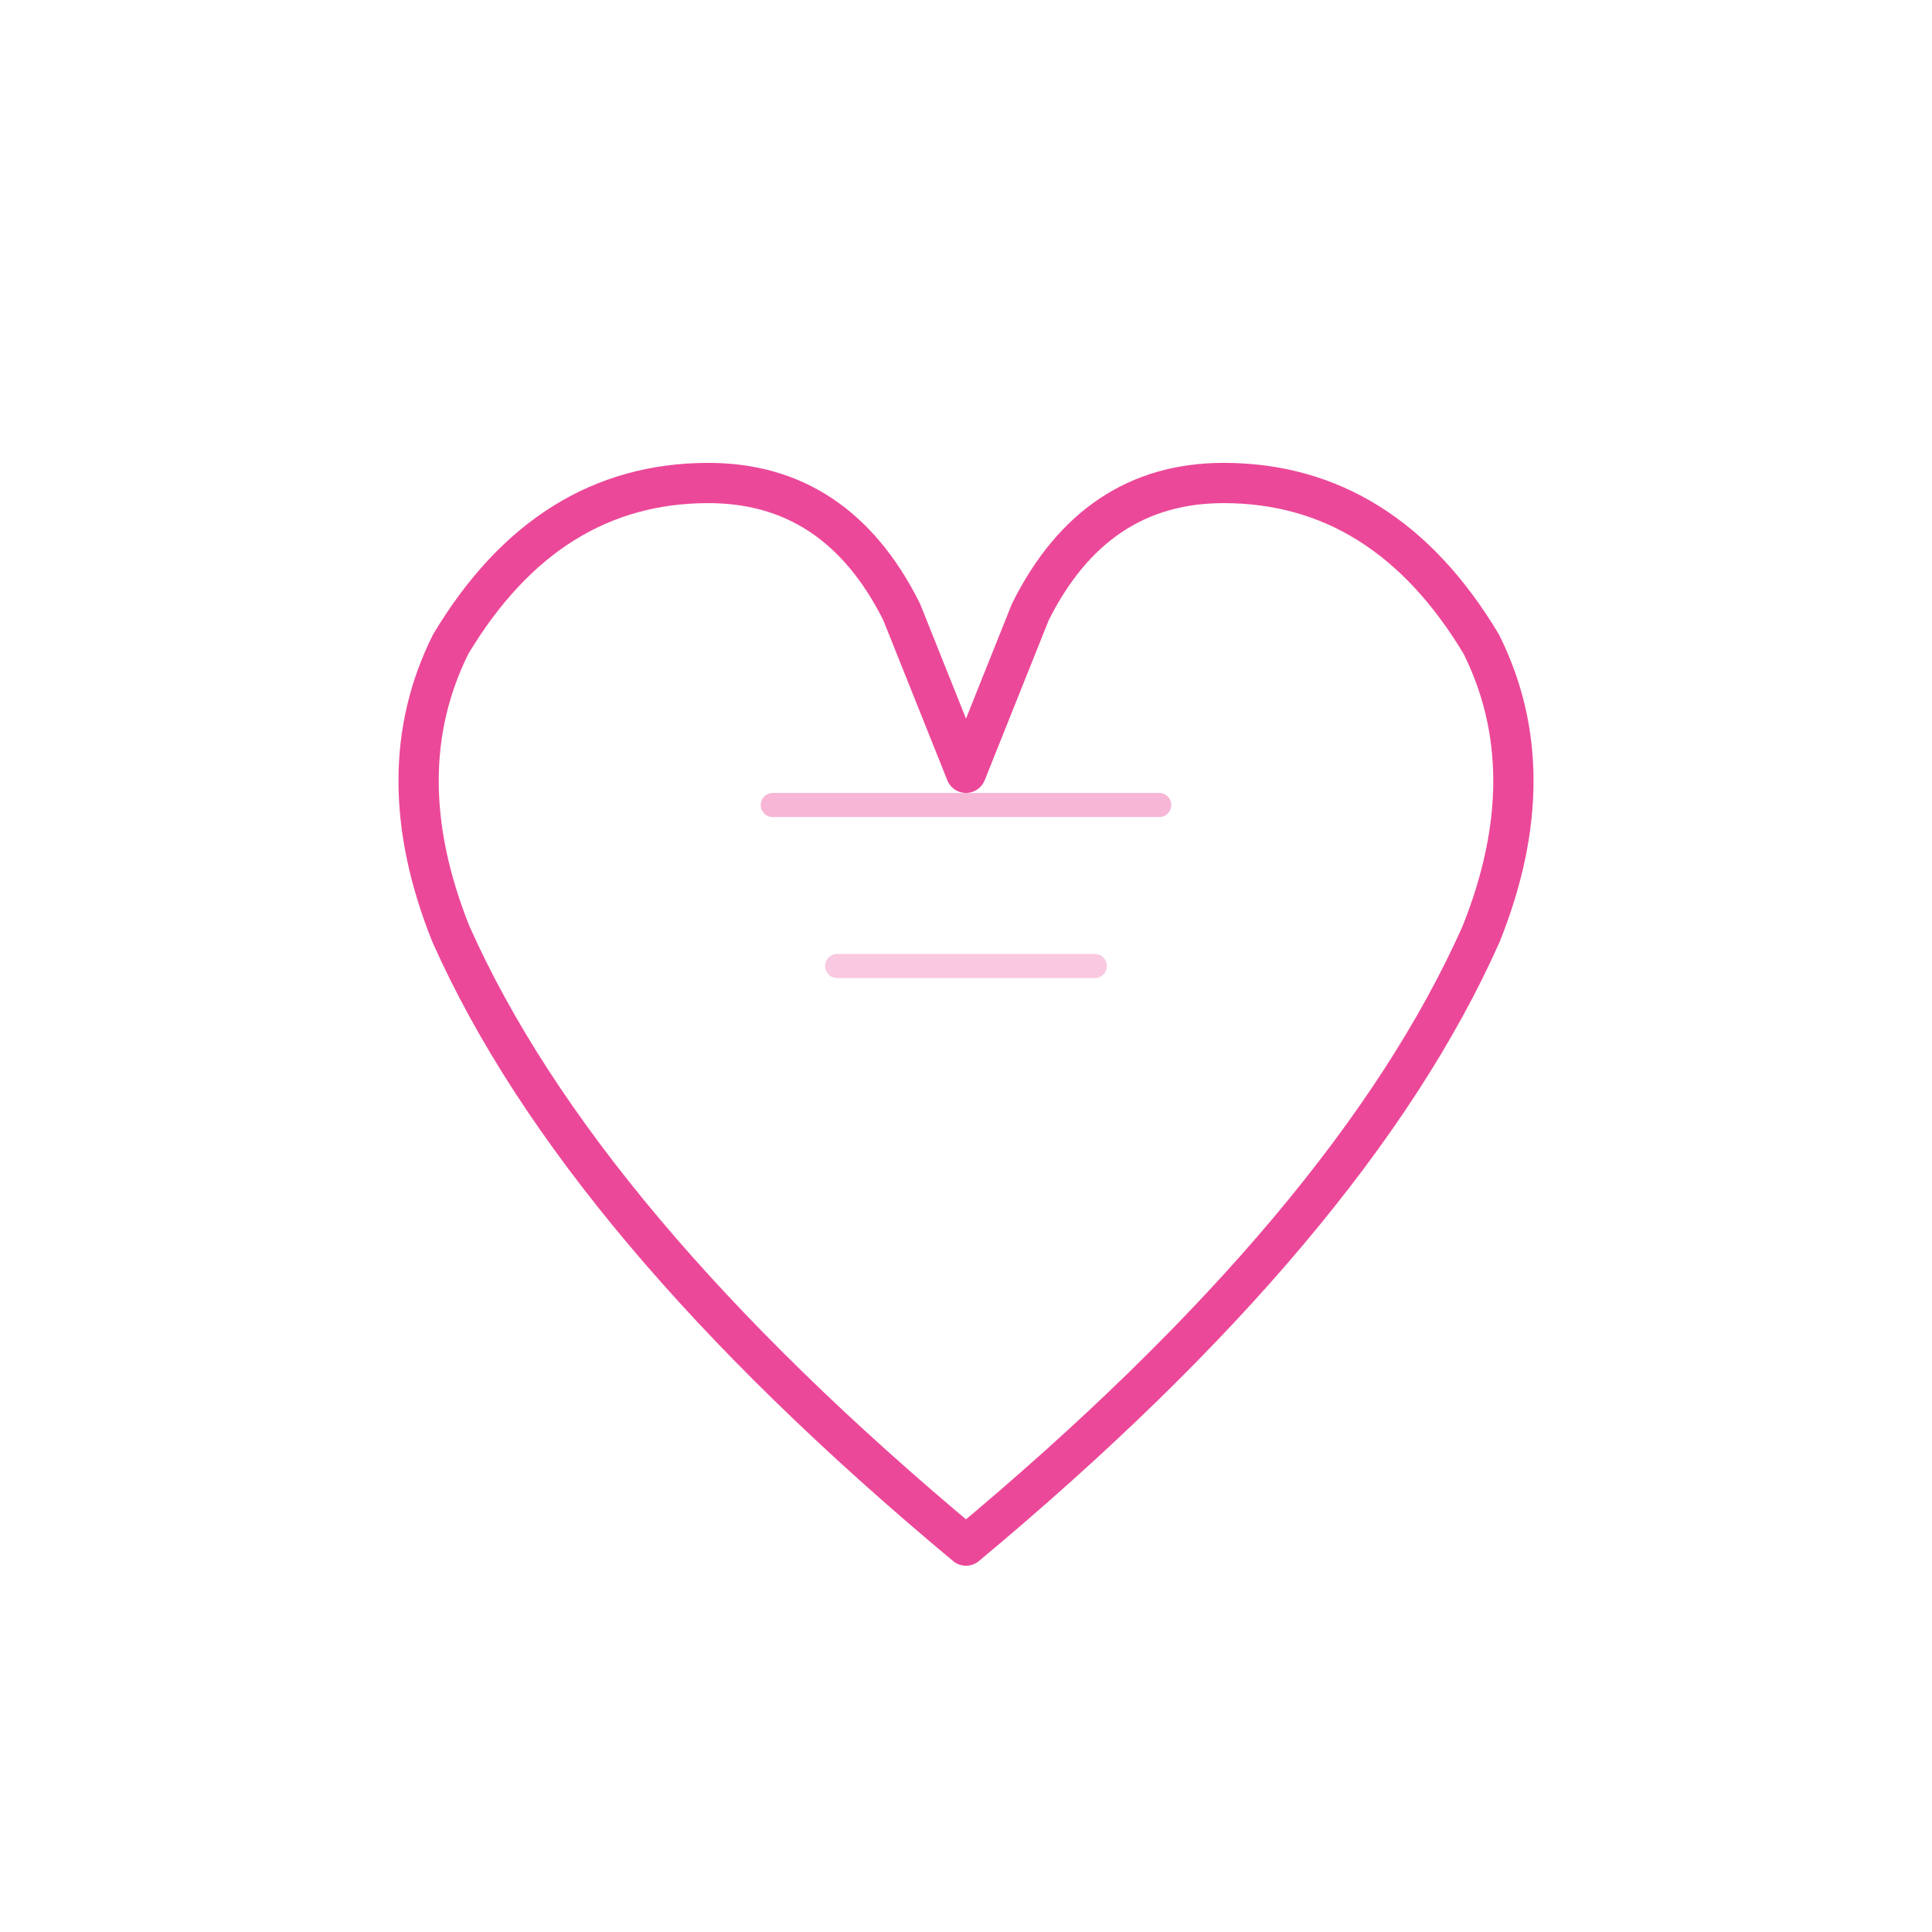
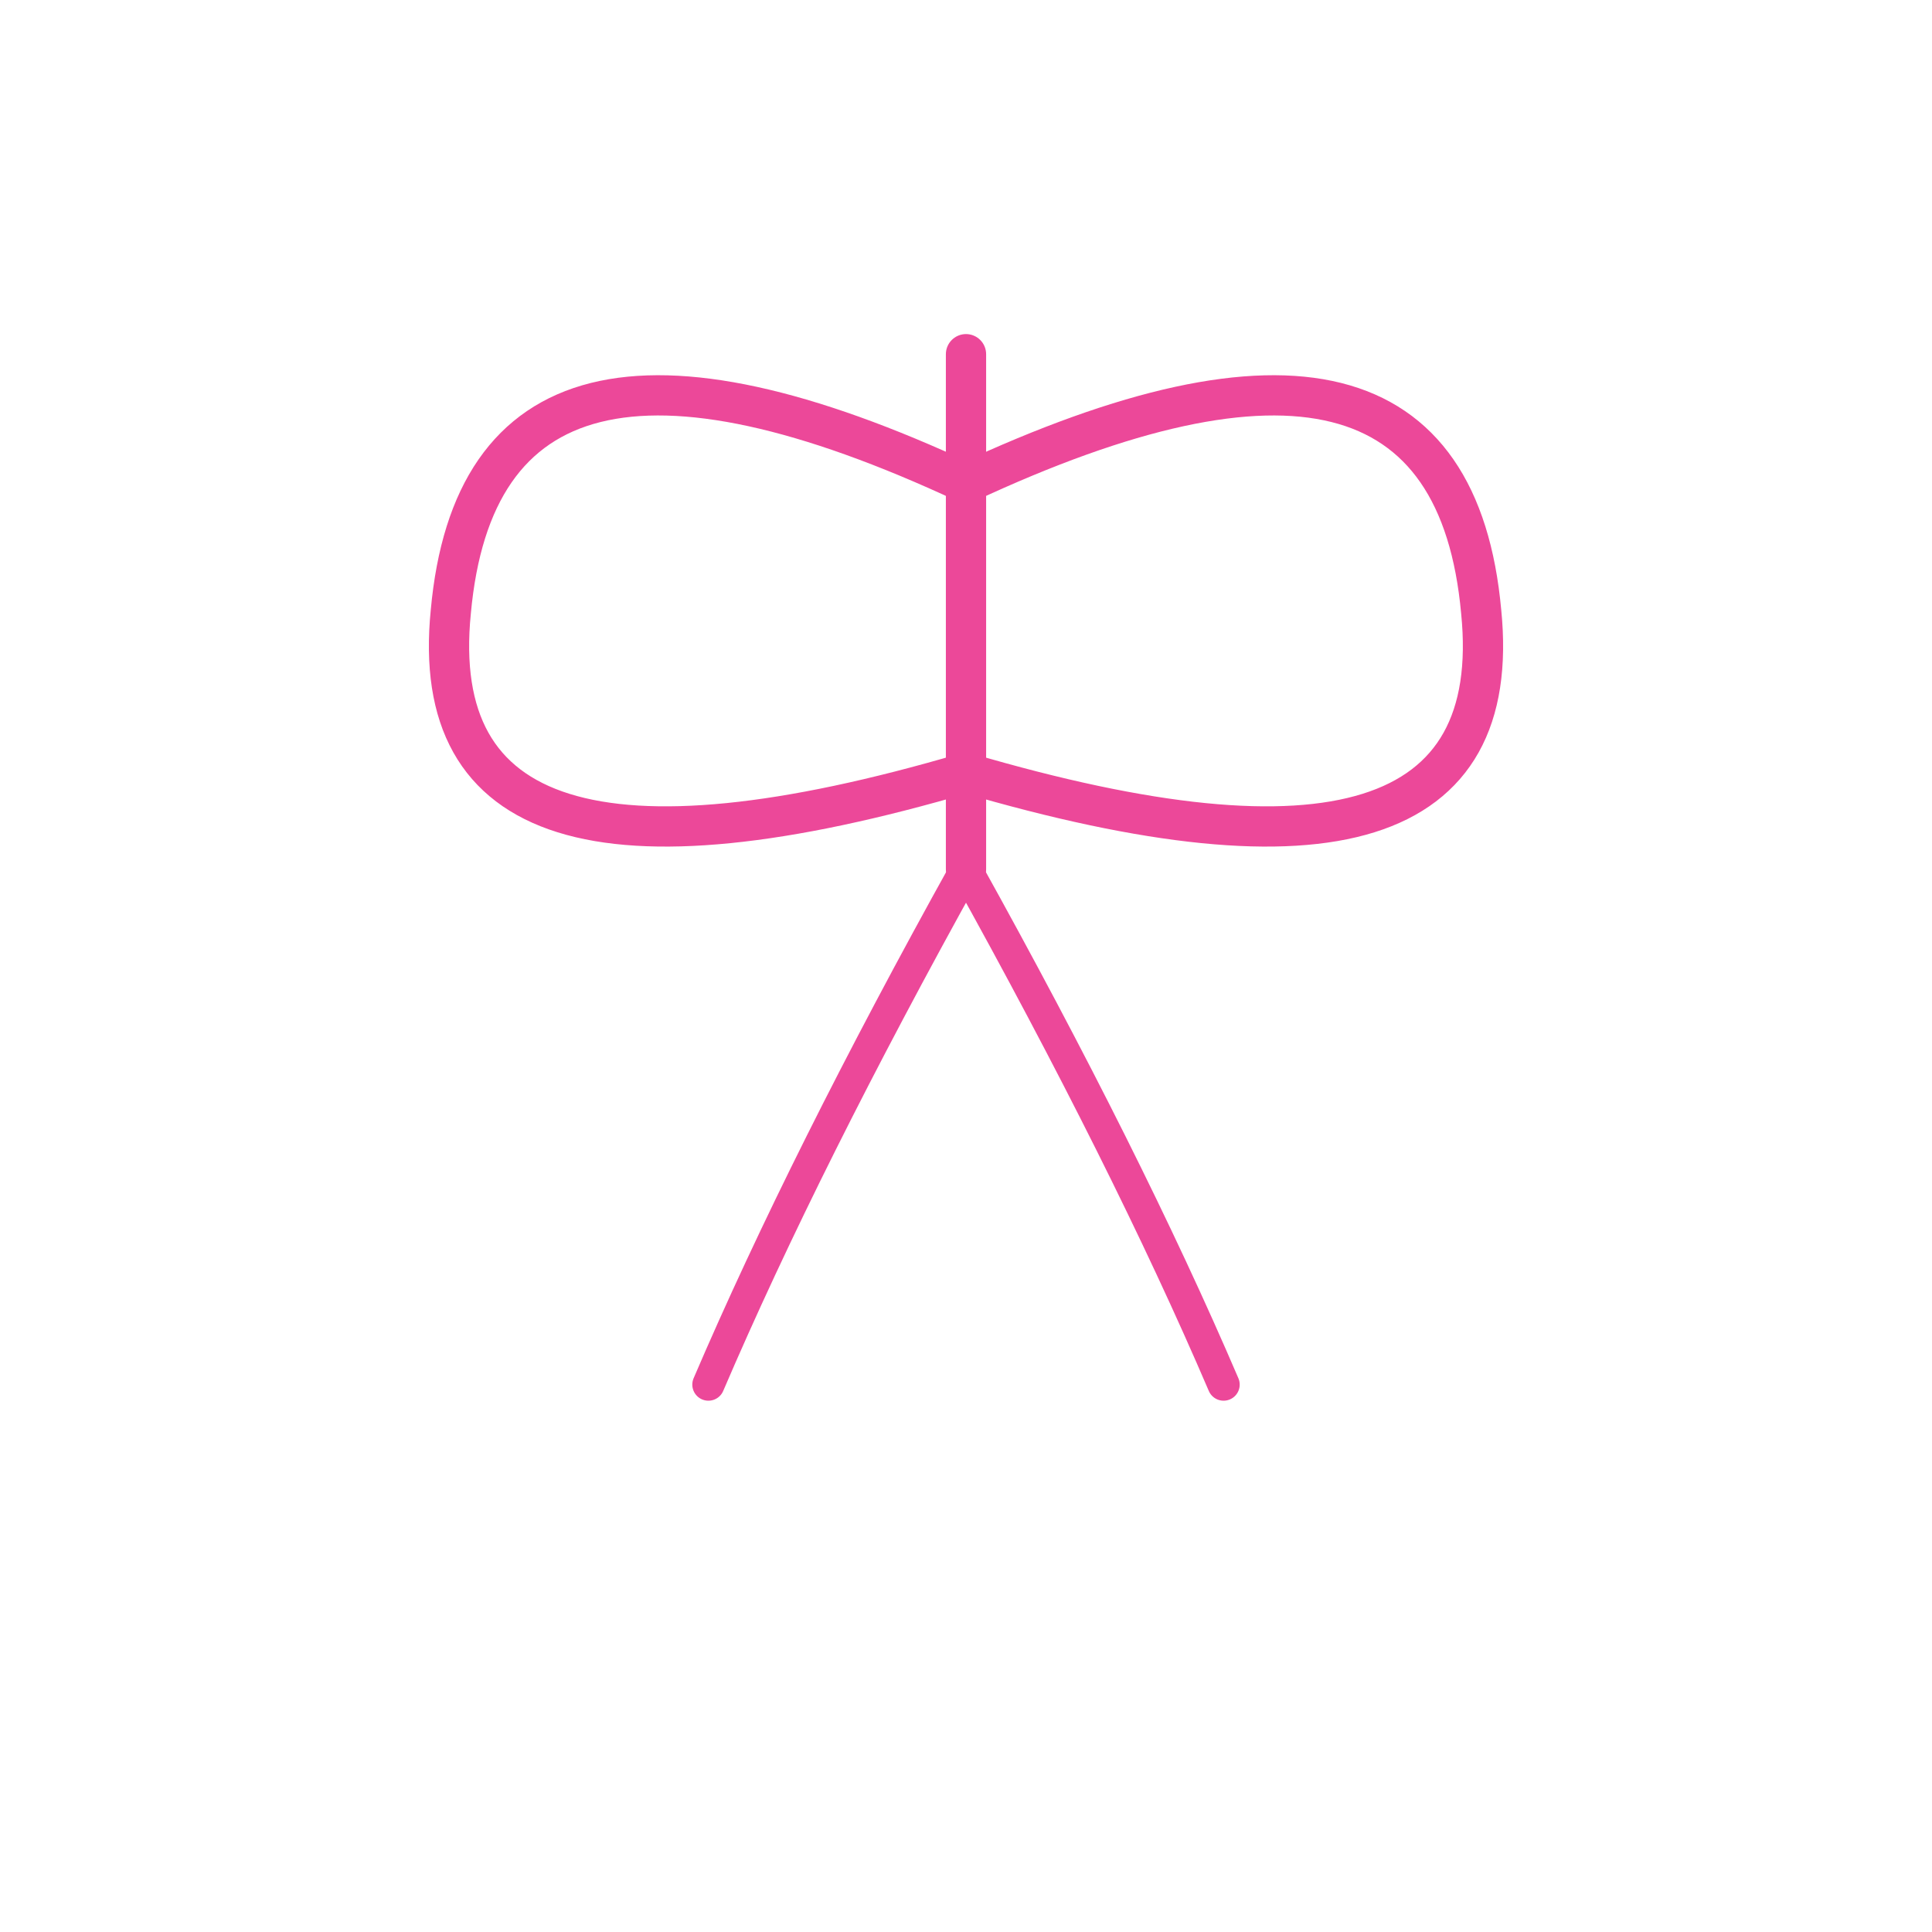
<svg xmlns="http://www.w3.org/2000/svg" width="120" height="120" viewBox="0 0 120 120">
-   <path d="M60 96 Q36 76 28 58 Q24 48 28 40 Q34 30 44 30 Q52 30 56 38 L60 48 L64 38 Q68 30 76 30 Q86 30 92 40 Q96 48 92 58 Q84 76 60 96Z" fill="none" stroke="#ec4899" stroke-width="2.5" stroke-linecap="round" stroke-linejoin="round" />
-   <path d="M48 50 L72 50" stroke="#ec4899" stroke-width="1.5" stroke-linecap="round" opacity="0.4" />
-   <path d="M52 60 L68 60" stroke="#ec4899" stroke-width="1.5" stroke-linecap="round" opacity="0.3" />
+   <path d="M60 22 L60 54" stroke="#ec4899" stroke-width="2.5" stroke-linecap="round" />
+   <path d="M60 30 Q30 16 28 38 Q26 58 60 48" fill="none" stroke="#ec4899" stroke-width="2.5" stroke-linecap="round" stroke-linejoin="round" />
+   <path d="M60 30 Q90 16 92 38 Q94 58 60 48" fill="none" stroke="#ec4899" stroke-width="2.5" stroke-linecap="round" stroke-linejoin="round" />
+   <path d="M60 54 Q50 72 44 86" fill="none" stroke="#ec4899" stroke-width="2" stroke-linecap="round" />
+   <path d="M60 54 Q70 72 76 86" fill="none" stroke="#ec4899" stroke-width="2" stroke-linecap="round" />
</svg>
